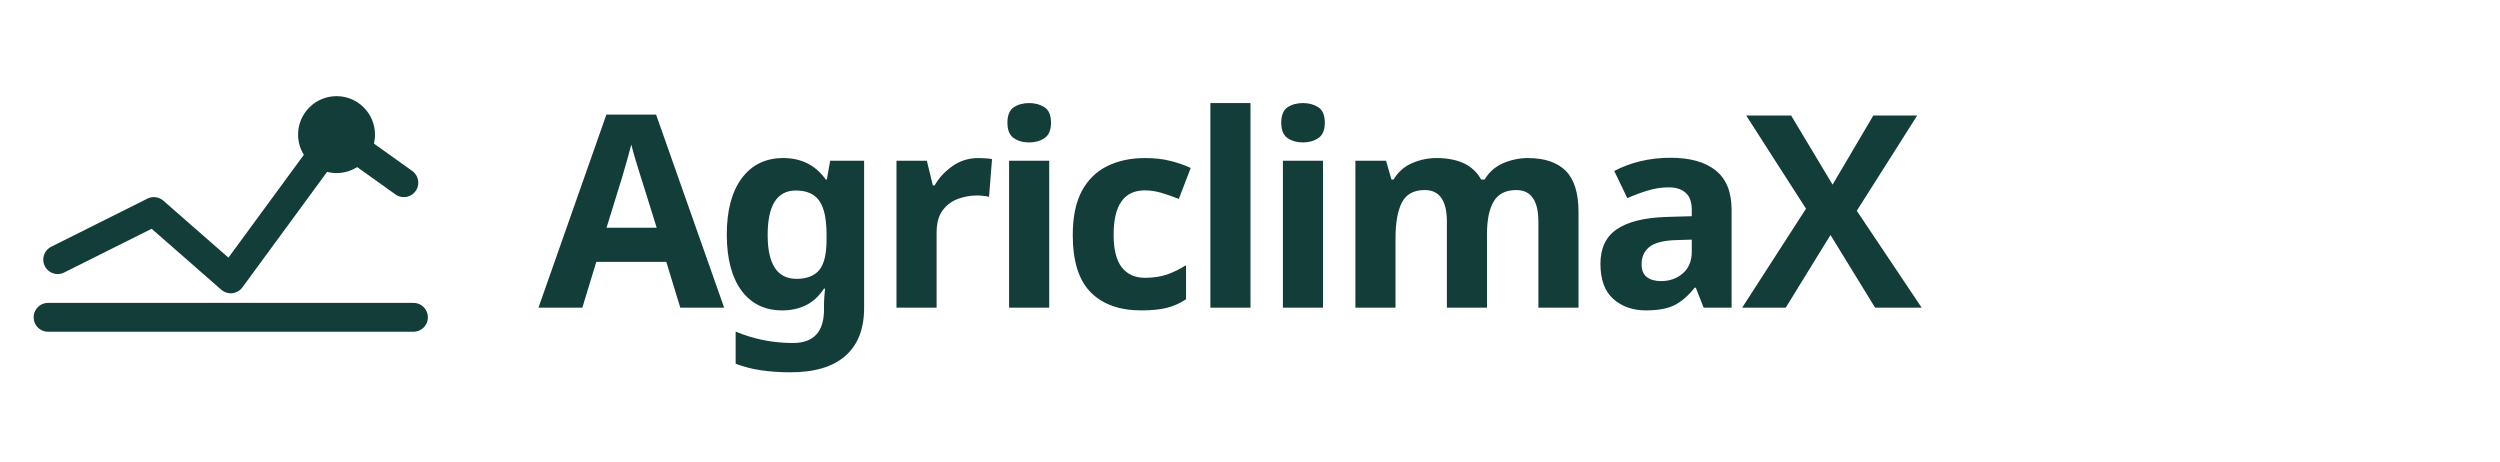
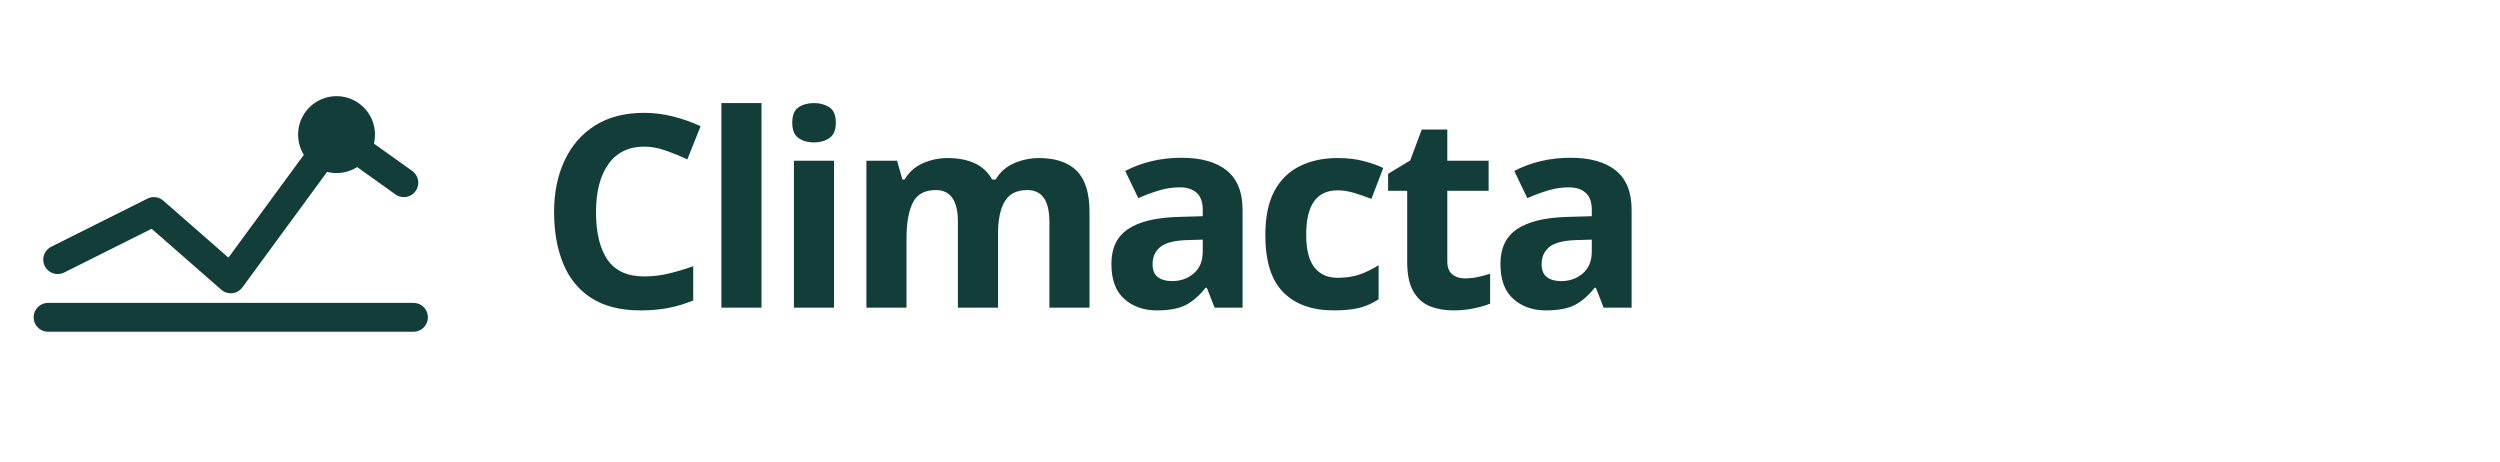
<svg xmlns="http://www.w3.org/2000/svg" viewBox="0 0 260 48" width="260" height="48" style="color:var(--brand-primary, #123D38)" role="img" aria-labelledby="title">
  <path d="M5 33h38M6 27l10-5 8 7 11-15 7 5" fill="none" stroke="currentColor" stroke-width="3" stroke-linecap="round" stroke-linejoin="round" />
  <circle cx="35" cy="14" r="4" fill="currentColor" />
-   <text x="56" y="32" fill="currentColor" font-family="Manrope, system-ui, sans-serif" font-size="28" font-weight="800" letter-spacing="-1">AgriclimaX</text>
+   <text x="56" y="32" fill="currentColor" font-family="Manrope, system-ui, sans-serif" font-size="28" font-weight="800" letter-spacing="-1">Climacta</text>
</svg>
